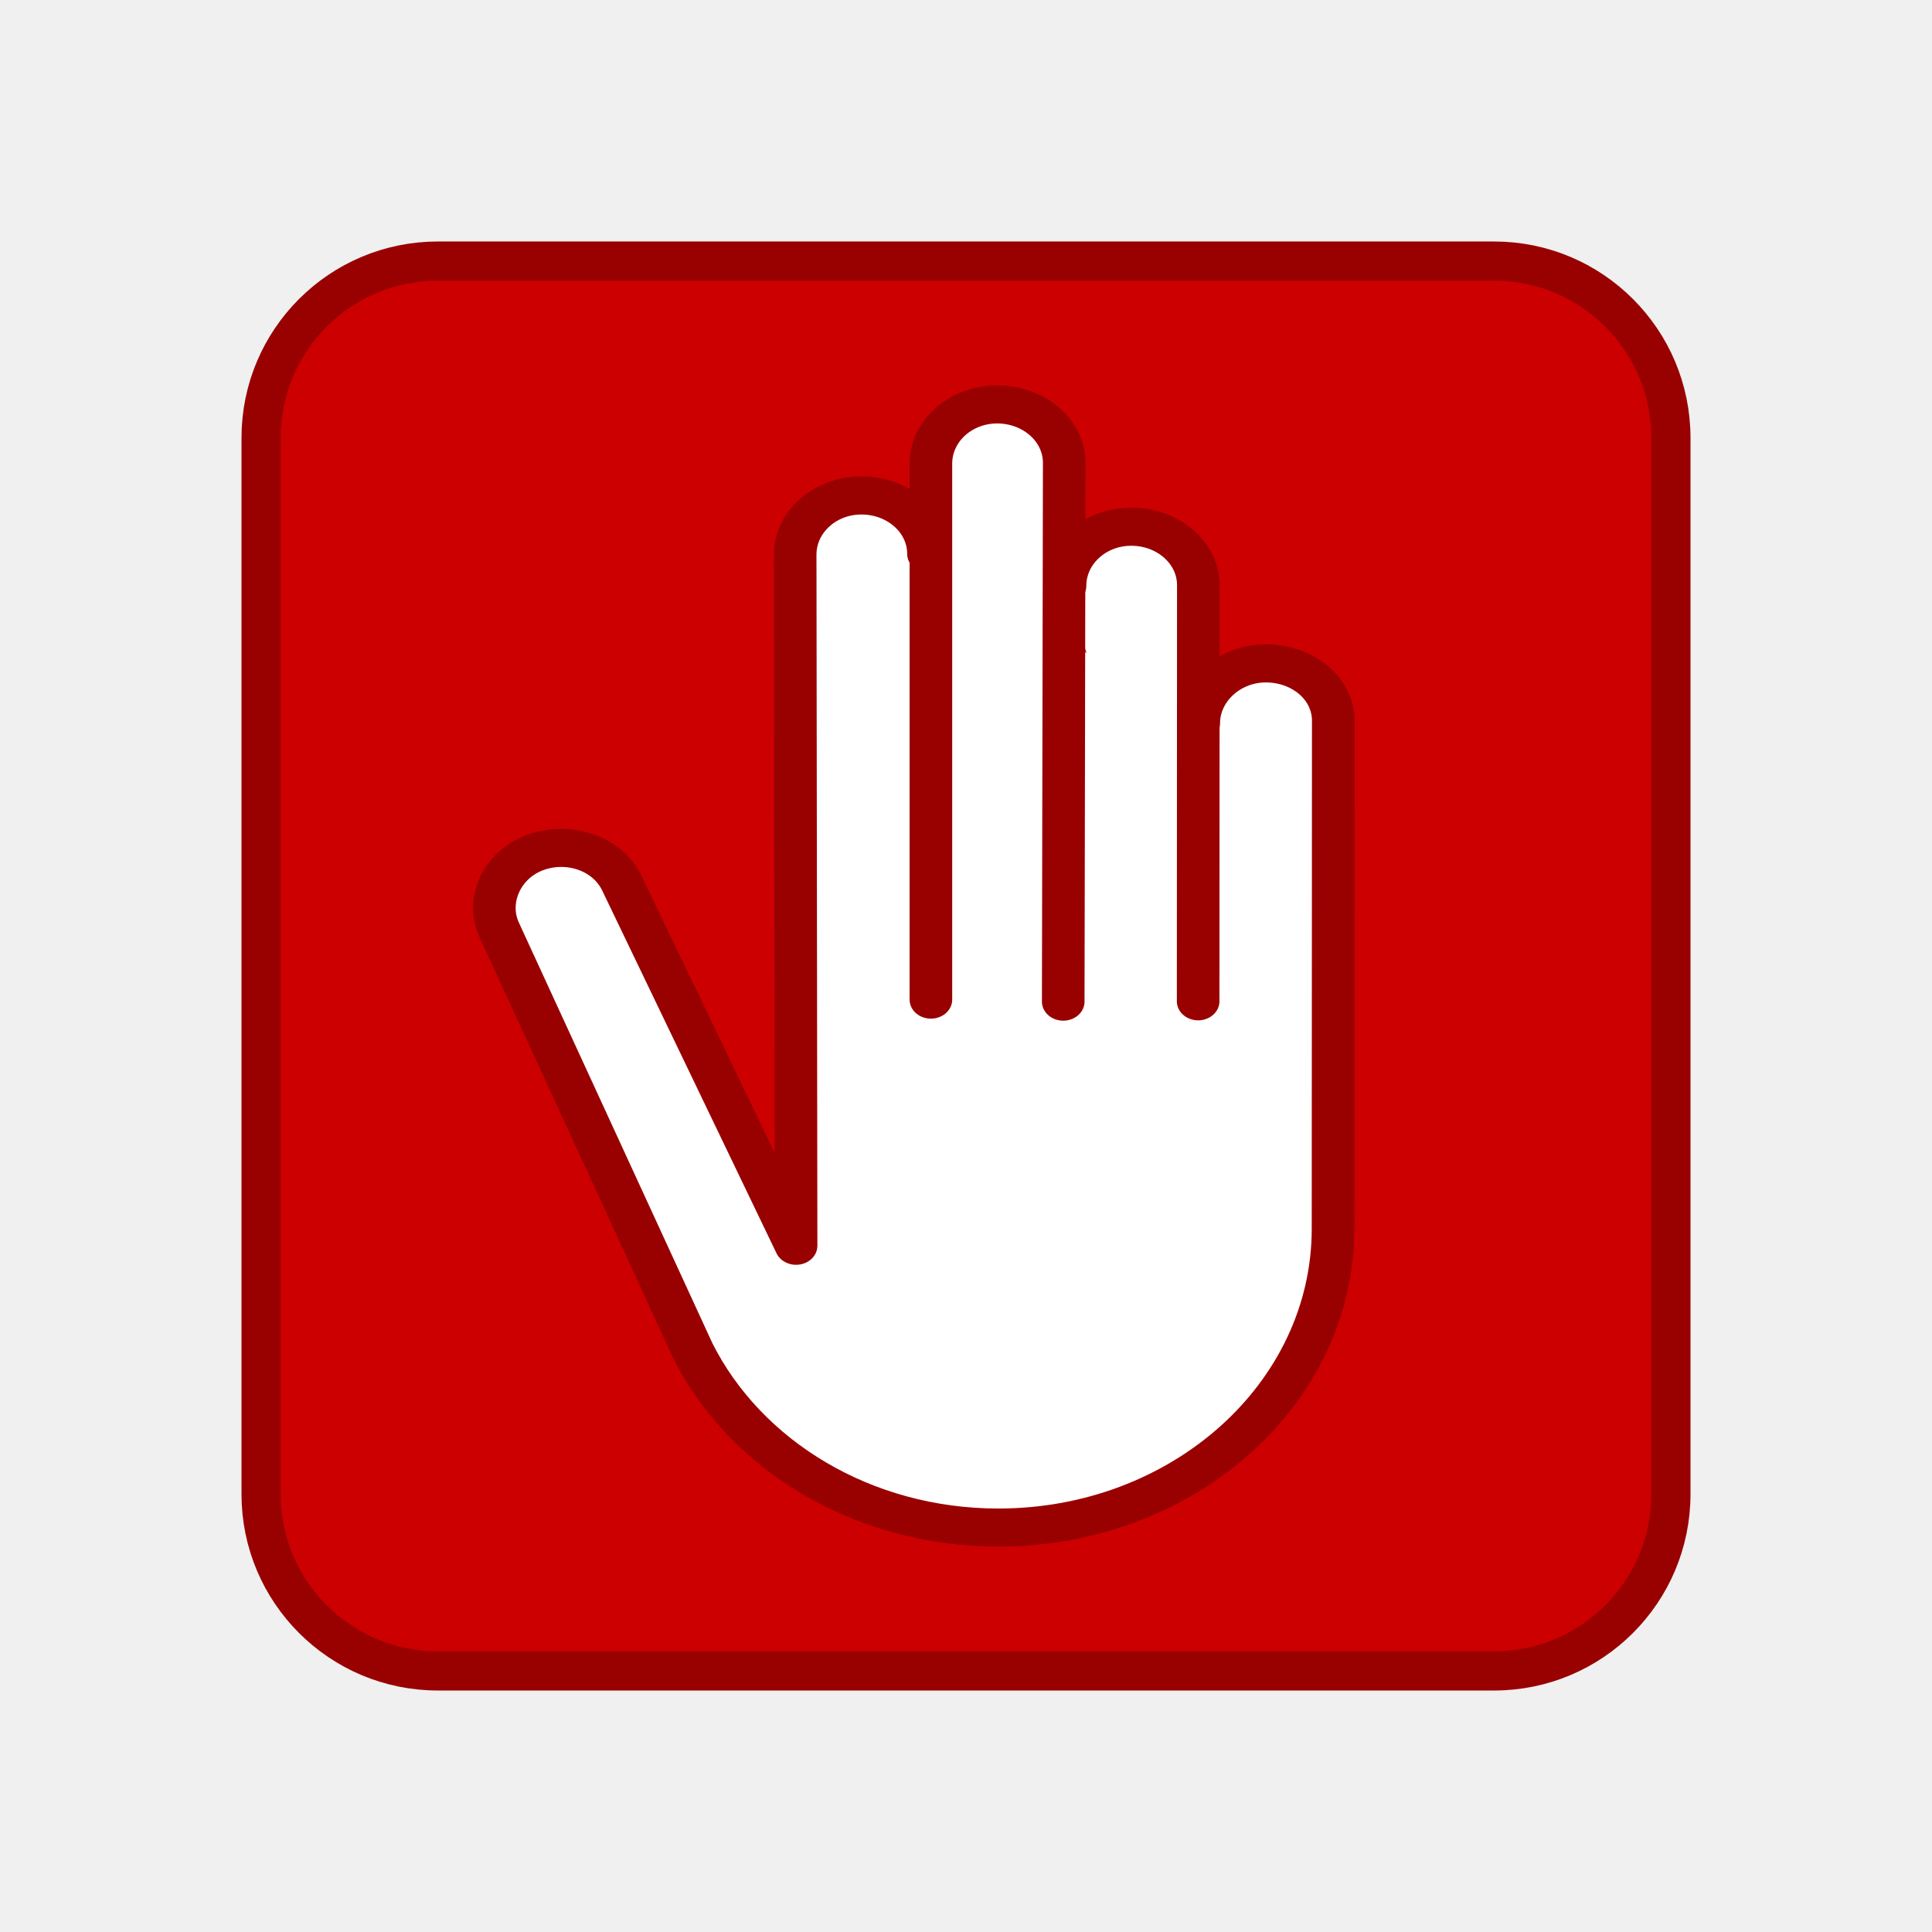
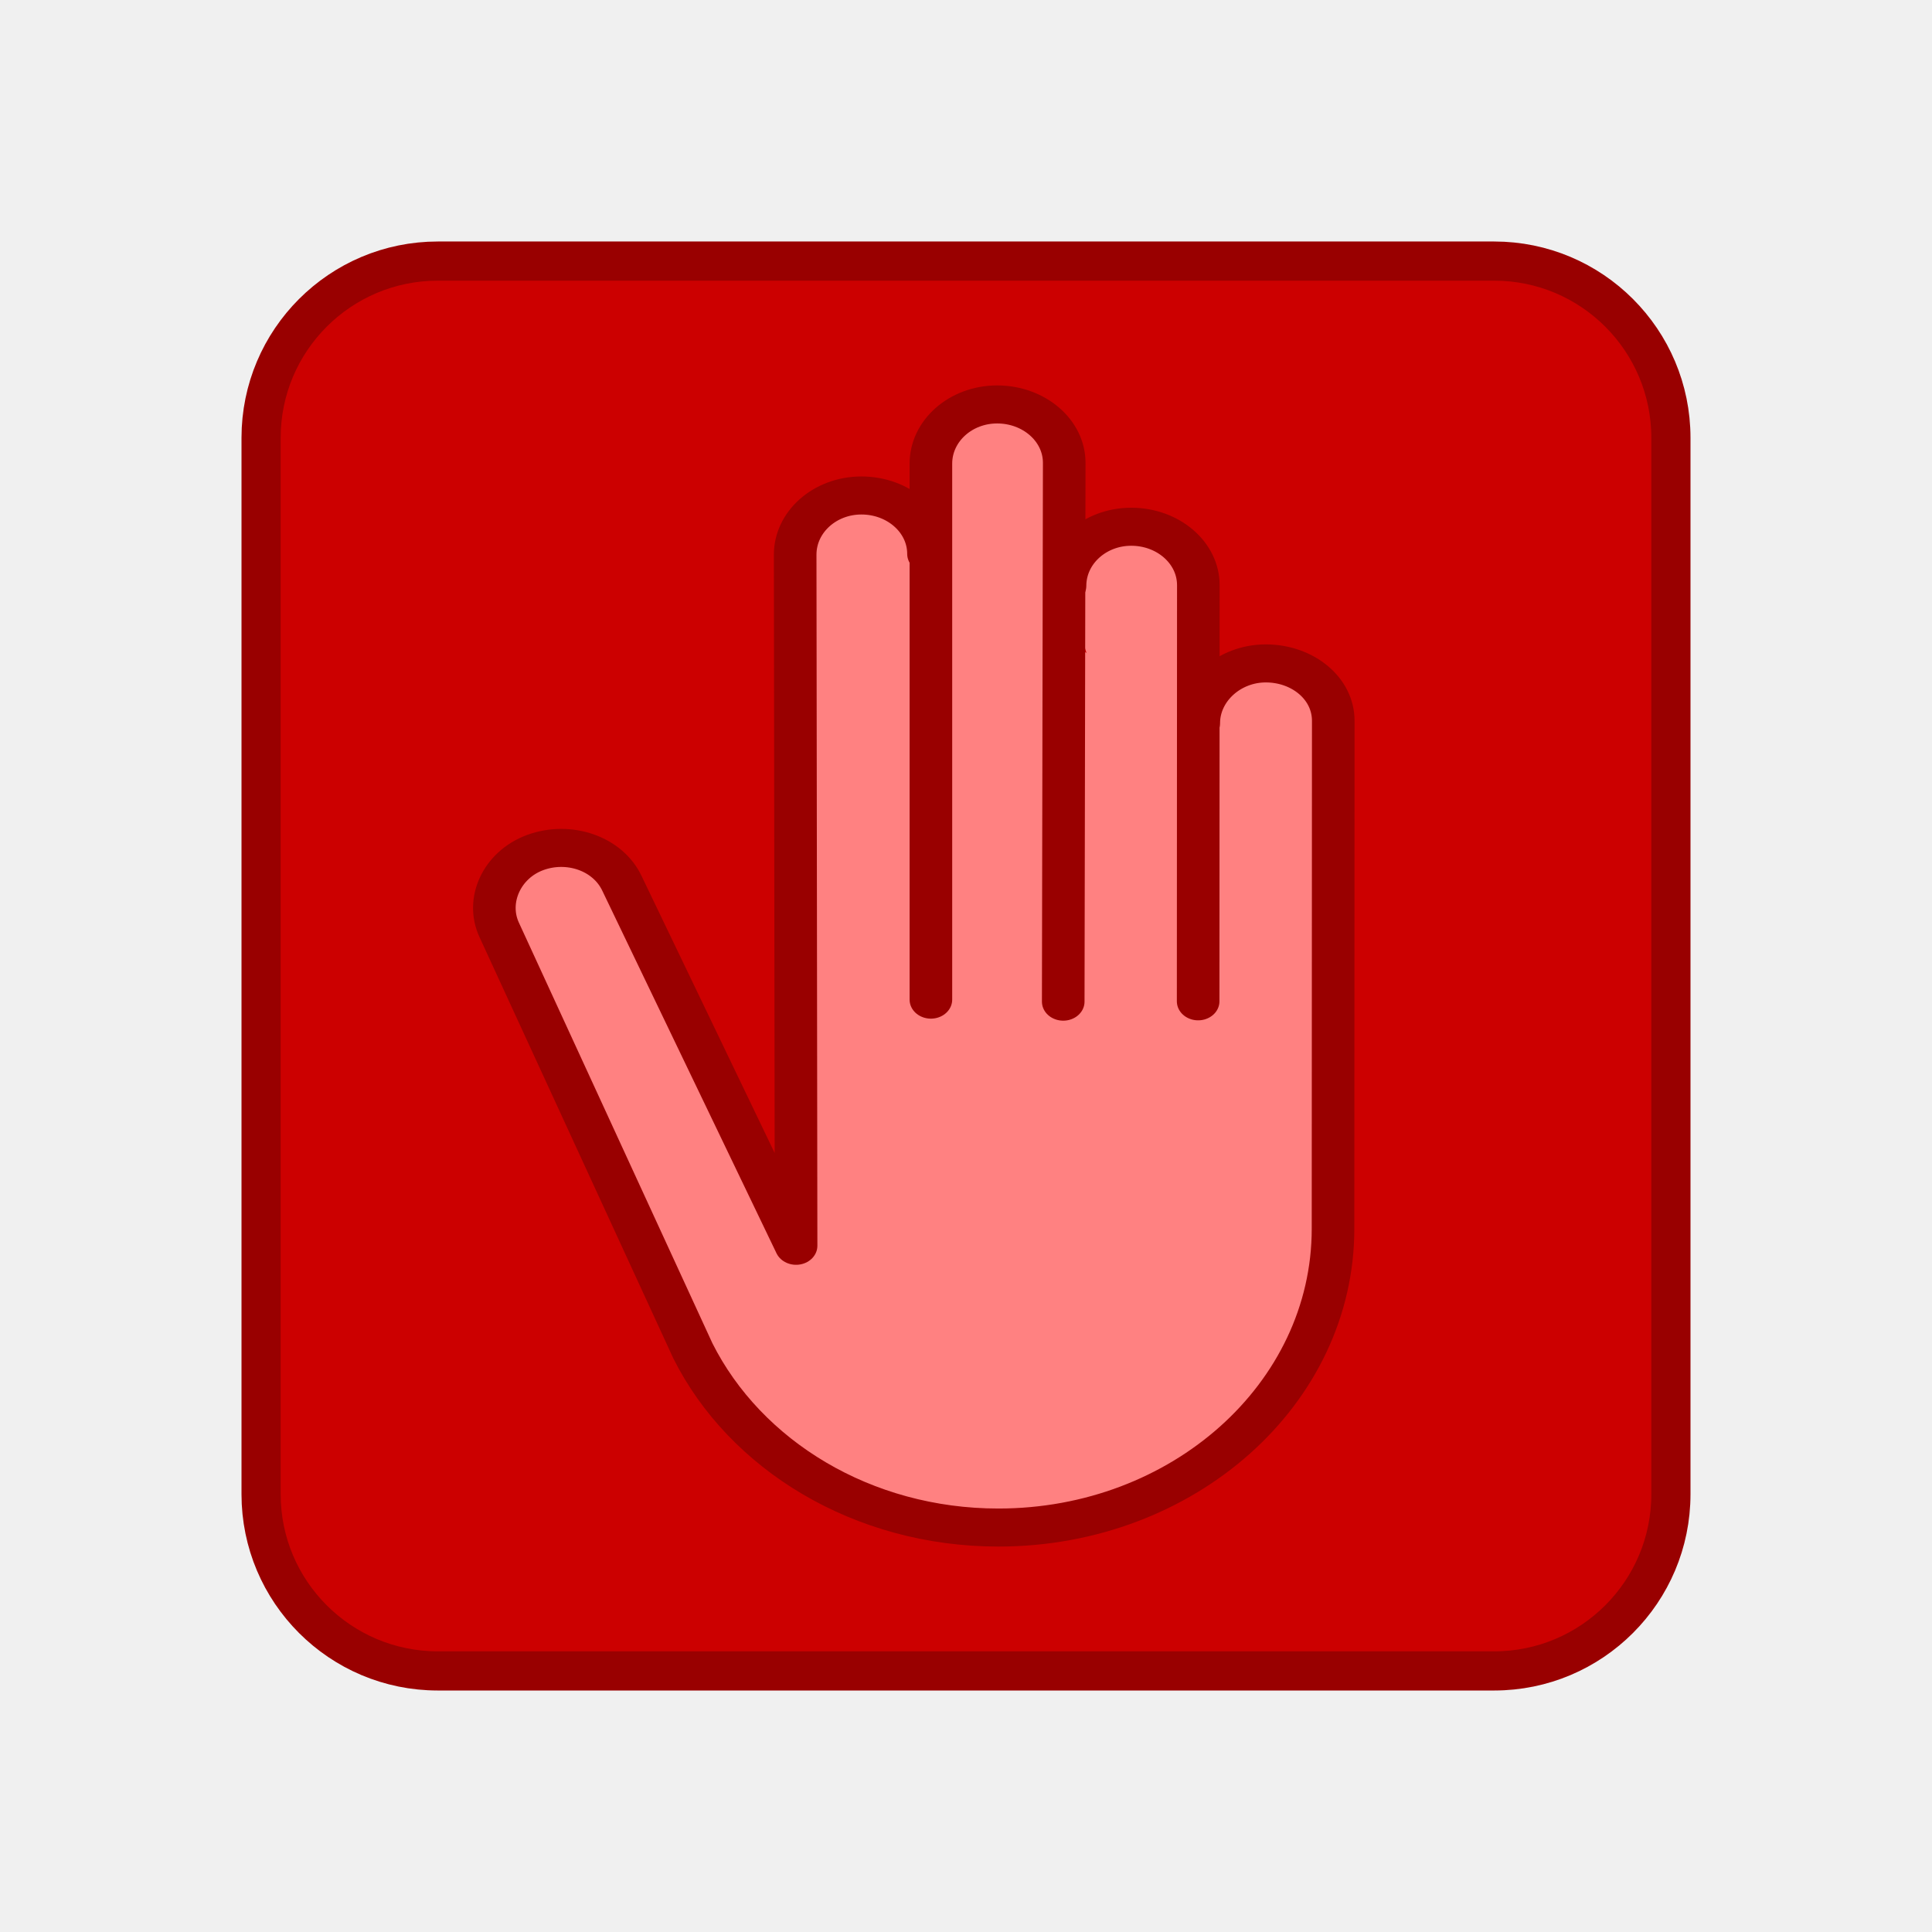
<svg xmlns="http://www.w3.org/2000/svg" xmlns:xlink="http://www.w3.org/1999/xlink" version="1.1" x="0px" y="0px" width="480px" height="480px" viewBox="0 0 480 480" xml:space="preserve" id="svg2">
  <defs id="defs9">
    <linearGradient id="linearGradient5475">
      <stop style="stop-color:#ff4c2f;stop-opacity:1;" offset="0" id="stop5477" />
      <stop style="stop-color:#d91b1c;stop-opacity:1;" offset="1" id="stop5479" />
    </linearGradient>
    <filter id="filter5171" color-interpolation-filters="sRGB">
      <feGaussianBlur id="feGaussianBlur5173" result="result0" in="SourceAlpha" stdDeviation="6" />
      <feSpecularLighting id="feSpecularLighting5175" specularExponent="25" specularConstant="1" surfaceScale="10" lighting-color="#ffffff" result="result1" in="result0">
        <feDistantLight id="feDistantLight5177" azimuth="235" elevation="45" />
      </feSpecularLighting>
      <feComposite k4="0" k1="0" id="feComposite5179" in2="result1" k3="1" k2="1" operator="arithmetic" result="result4" in="SourceGraphic" />
      <feComposite id="feComposite5181" in2="SourceAlpha" operator="in" result="result2" in="result4" />
    </filter>
    <filter color-interpolation-filters="sRGB" id="filter5439" width="1.5" height="1.5" x="-0.25" y="-0.25">
      <feGaussianBlur id="feGaussianBlur5441" in="SourceAlpha" stdDeviation="5" result="blur" />
      <feColorMatrix id="feColorMatrix5443" result="bluralpha" type="matrix" values="1 0 0 0 0 0 1 0 0 0 0 0 1 0 0 0 0 0 0.6 0 " />
      <feOffset id="feOffset5445" in="bluralpha" dx="0" dy="4" result="offsetBlur" />
      <feMerge id="feMerge5447">
        <feMergeNode id="feMergeNode5449" in="offsetBlur" />
        <feMergeNode id="feMergeNode5451" in="SourceGraphic" />
      </feMerge>
    </filter>
    <clipPath clipPathUnits="userSpaceOnUse" id="clipPath5372">
      <path style="fill:none;stroke:#000000;stroke-width:1;stroke-linecap:square;stroke-linejoin:miter;stroke-miterlimit:4;stroke-opacity:1;stroke-dasharray:none" id="path5374" d="m 343.319,779.514 a 63.243,63.243 0 1 1 -126.486,0 63.243,63.243 0 1 1 126.486,0 z" transform="matrix(0.8772733,0,0,0.8925886,-5.305828,167.1575)" />
    </clipPath>
    <linearGradient id="linearGradient5467">
      <stop style="stop-color:#1a1a1a;stop-opacity:1;" offset="0" id="stop5469" />
      <stop style="stop-color:#000000;stop-opacity:1;" offset="1" id="stop5471" />
    </linearGradient>
    <radialGradient xlink:href="#linearGradient5467" id="radialGradient4243" gradientUnits="userSpaceOnUse" gradientTransform="matrix(1.566995,-0.00946795,0.00596864,0.9878404,-140.252,12.87845)" cx="238.389" cy="879.164" fx="238.389" fy="879.164" r="64.877" />
    <linearGradient id="linearGradient3892">
      <stop style="stop-color:#1a1a1a;stop-opacity:1;" offset="0" id="stop3894" />
      <stop style="stop-color:#000000;stop-opacity:1;" offset="1" id="stop3896" />
    </linearGradient>
    <mask maskUnits="userSpaceOnUse" id="mask4163">
      <g id="g4165">
        <path style="fill:url(#linearGradient4173);fill-opacity:1;stroke:none" d="m 238.085,888.177 0,39.561 c 5.468,-8.609 11.21,-17.53 13.94,-27.693 -2.182,-3.645 -7.103,-7.912 -13.94,-11.868 z" id="path4167" />
        <path style="fill:none;stroke:url(#linearGradient4175);stroke-width:1;stroke-linecap:butt;stroke-linejoin:round;stroke-miterlimit:4;stroke-opacity:1;stroke-dasharray:none" d="m 238.085,885.535 0,46.606" id="path4169" clip-path="url(#clipPath4051)" />
        <path id="path4171" d="m 238.085,888.177 0,39.561 c -5.468,-8.609 -11.21,-17.53 -13.94,-27.693 2.182,-3.645 7.103,-7.912 13.94,-11.868 z" style="fill:url(#linearGradient4177);fill-opacity:1;stroke:none" />
      </g>
    </mask>
    <linearGradient xlink:href="#linearGradient4114" id="linearGradient4173" gradientUnits="userSpaceOnUse" x1="243.361" y1="900.043" x2="247.628" y2="893.636" />
    <linearGradient id="linearGradient4114">
      <stop style="stop-color:#000000;stop-opacity:1;" offset="0" id="stop4116" />
      <stop id="stop4199" offset="0.5" style="stop-color:#b67800;stop-opacity:1;" />
      <stop style="stop-color:#fcaf1c;stop-opacity:1;" offset="1" id="stop4118" />
    </linearGradient>
    <linearGradient xlink:href="#linearGradient4059" id="linearGradient4175" gradientUnits="userSpaceOnUse" x1="237.836" y1="888.36" x2="237.957" y2="927.429" />
    <linearGradient id="linearGradient4059">
      <stop style="stop-color:#feb82c;stop-opacity:1;" offset="0" id="stop4061" />
      <stop style="stop-color:#f3b417;stop-opacity:1;" offset="1" id="stop4063" />
    </linearGradient>
    <clipPath clipPathUnits="userSpaceOnUse" id="clipPath4051">
      <g id="g4053" style="fill:none;stroke:#ffffff">
        <path style="fill:none;stroke:#ffffff;stroke-width:0.533;stroke-linecap:butt;stroke-linejoin:round;stroke-miterlimit:4;stroke-opacity:1;stroke-dasharray:none" d="m 238.085,888.177 0,39.561 c 5.468,-8.609 11.21,-17.53 13.94,-27.693 -2.182,-3.645 -7.103,-7.912 -13.94,-11.868 z" id="path4055" />
        <path id="path4057" d="m 238.085,888.177 0,39.561 c -5.468,-8.609 -11.21,-17.53 -13.94,-27.693 2.182,-3.645 7.103,-7.912 13.94,-11.868 z" style="fill:none;stroke:#ffffff;stroke-width:0.533;stroke-linecap:butt;stroke-linejoin:round;stroke-miterlimit:4;stroke-opacity:1;stroke-dasharray:none" />
      </g>
    </clipPath>
    <linearGradient xlink:href="#linearGradient4122" id="linearGradient4177" gradientUnits="userSpaceOnUse" x1="231.305" y1="899.917" x2="228.286" y2="892.883" />
    <linearGradient id="linearGradient4122">
      <stop style="stop-color:#f3b417;stop-opacity:1;" offset="0" id="stop4124" />
      <stop style="stop-color:#fcaf1c;stop-opacity:1;" offset="1" id="stop4126" />
    </linearGradient>
    <linearGradient xlink:href="#linearGradient4059" id="linearGradient4239" gradientUnits="userSpaceOnUse" x1="237.836" y1="888.36" x2="237.957" y2="927.429" />
    <linearGradient id="linearGradient3921">
      <stop style="stop-color:#feb82c;stop-opacity:1;" offset="0" id="stop3923" />
      <stop style="stop-color:#f3b417;stop-opacity:1;" offset="1" id="stop3925" />
    </linearGradient>
    <clipPath clipPathUnits="userSpaceOnUse" id="clipPath3927">
      <g id="g3929" style="fill:none;stroke:#ffffff">
        <path style="fill:none;stroke:#ffffff;stroke-width:0.533;stroke-linecap:butt;stroke-linejoin:round;stroke-miterlimit:4;stroke-opacity:1;stroke-dasharray:none" d="m 238.085,888.177 0,39.561 c 5.468,-8.609 11.21,-17.53 13.94,-27.693 -2.182,-3.645 -7.103,-7.912 -13.94,-11.868 z" id="path3931" />
        <path id="path3933" d="m 238.085,888.177 0,39.561 c -5.468,-8.609 -11.21,-17.53 -13.94,-27.693 2.182,-3.645 7.103,-7.912 13.94,-11.868 z" style="fill:none;stroke:#ffffff;stroke-width:0.533;stroke-linecap:butt;stroke-linejoin:round;stroke-miterlimit:4;stroke-opacity:1;stroke-dasharray:none" />
      </g>
    </clipPath>
    <linearGradient id="linearGradient4201">
      <stop id="stop4203" offset="0" style="stop-color:#986400;stop-opacity:1;" />
      <stop style="stop-color:#b67800;stop-opacity:1;" offset="0.74" id="stop4205" />
      <stop id="stop4207" offset="1" style="stop-color:#fcaf1c;stop-opacity:1;" />
    </linearGradient>
    <linearGradient id="linearGradient3941">
      <stop style="stop-color:#f3b417;stop-opacity:1;" offset="0" id="stop3943" />
      <stop style="stop-color:#fcaf1c;stop-opacity:1;" offset="1" id="stop3945" />
    </linearGradient>
    <linearGradient id="linearGradient4293">
      <stop style="stop-color:#e4310d;stop-opacity:1;" offset="0" id="stop4295" />
      <stop style="stop-color:#c0290b;stop-opacity:0;" offset="1" id="stop4297" />
    </linearGradient>
    <linearGradient id="linearGradient3952">
      <stop style="stop-color:#e4310d;stop-opacity:1;" offset="0" id="stop3954" />
      <stop style="stop-color:#c0290b;stop-opacity:0;" offset="1" id="stop3956" />
    </linearGradient>
    <radialGradient xlink:href="#linearGradient4293" id="radialGradient4127" cx="254.456" cy="157.432" fx="254.456" fy="157.432" r="13.968" gradientTransform="matrix(1.476678,0.05396358,-0.03075353,0.8415503,-116.4521,13.09799)" gradientUnits="userSpaceOnUse" />
    <linearGradient id="linearGradient3959">
      <stop style="stop-color:#e4310d;stop-opacity:1;" offset="0" id="stop3961" />
      <stop style="stop-color:#c0290b;stop-opacity:0;" offset="1" id="stop3963" />
    </linearGradient>
  </defs>
  <g id="all_friends" transform="translate(-0.007,0.002)">
    <g transform="matrix(3.241158,0,0,3.241158,-523.4014,-137.4974)" id="g4234">
      <g transform="translate(-1.607145,-242.6786)" id="g4064">
        <rect ry="13.552" rx="13.552" y="305.113" x="183.108" height="108.07" width="108.069" id="rect3450-1" style="fill:#cc0000;fill-opacity:1;stroke:#990000;stroke-width:3.002;stroke-miterlimit:4;stroke-opacity:1;stroke-dasharray:none" />
-         <g style="stroke:#990000;stroke-opacity:1;stroke-width:2.705;stroke-miterlimit:4;stroke-dasharray:none" transform="matrix(1.20701,0,0,1.07782,-187.8986,-96.05428)" id="g4059">
-           <path id="path3265" style="fill:#ffffff;stroke:#990000;stroke-width:2.705;stroke-linecap:round;stroke-linejoin:round;stroke-miterlimit:4;stroke-opacity:1;stroke-dasharray:none" d="m 366.925,405.075 c 0,-2.324 1.935,-4.259 4.259,-4.259 2.324,0 4.284,1.758 4.284,4.082 l -0.015,36.124 c 0,11.737 -9.515,21.251 -21.252,21.251 -8.643,0 -16.081,-5.16 -19.402,-12.567 l -12.3,-29.938 c -0.867,-2.094 0.165,-4.624 2.278,-5.498 2.147,-0.89 4.636,0.064 5.526,2.211 l 11.05,25.753 -0.058,-49.153 c 0,-2.324 1.884,-4.208 4.208,-4.208 2.324,0 4.259,1.833 4.259,4.157" />
-           <path id="path3263" style="fill:#ffffff;stroke:#990000;stroke-width:2.705;stroke-linecap:round;stroke-linejoin:miter;stroke-miterlimit:4;stroke-opacity:1;stroke-dasharray:none" d="m 366.887,424.848 0.012,-29.594 c 0,-2.324 -1.935,-4.158 -4.259,-4.158 -2.324,0 -4.208,1.884 -4.208,4.208" />
-           <path id="path3261" style="fill:#ffffff;stroke:#990000;stroke-width:2.705;stroke-linecap:round;stroke-linejoin:miter;stroke-miterlimit:4;stroke-opacity:1;stroke-dasharray:none" d="m 358.319,424.872 0.063,-38.316 c 0,-2.324 -1.935,-4.158 -4.259,-4.158 -2.324,0 -4.208,1.884 -4.208,4.209 l 0,38.121" />
+         <g style="stroke:#990000;stroke-opacity:1;stroke-width:2.705;stroke-miterlimit:4;stroke-dasharray:none;fill:#ff8181;fill-opacity:1" transform="matrix(1.20701,0,0,1.07782,-187.8986,-96.05428)" id="g4059">
+           <path id="path3265" style="fill:#ff8181;stroke:#990000;stroke-width:2.705;stroke-linecap:round;stroke-linejoin:round;stroke-miterlimit:4;stroke-opacity:1;stroke-dasharray:none;fill-opacity:1" d="m 366.925,405.075 c 0,-2.324 1.935,-4.259 4.259,-4.259 2.324,0 4.284,1.758 4.284,4.082 l -0.015,36.124 c 0,11.737 -9.515,21.251 -21.252,21.251 -8.643,0 -16.081,-5.16 -19.402,-12.567 l -12.3,-29.938 c -0.867,-2.094 0.165,-4.624 2.278,-5.498 2.147,-0.89 4.636,0.064 5.526,2.211 l 11.05,25.753 -0.058,-49.153 c 0,-2.324 1.884,-4.208 4.208,-4.208 2.324,0 4.259,1.833 4.259,4.157" />
+           <path id="path3263" style="fill:#ff8181;stroke:#990000;stroke-width:2.705;stroke-linecap:round;stroke-linejoin:miter;stroke-miterlimit:4;stroke-opacity:1;stroke-dasharray:none;fill-opacity:1" d="m 366.887,424.848 0.012,-29.594 c 0,-2.324 -1.935,-4.158 -4.259,-4.158 -2.324,0 -4.208,1.884 -4.208,4.208" />
+           <path id="path3261" style="fill:#ff8181;stroke:#990000;stroke-width:2.705;stroke-linecap:round;stroke-linejoin:miter;stroke-miterlimit:4;stroke-opacity:1;stroke-dasharray:none;fill-opacity:1" d="m 358.319,424.872 0.063,-38.316 c 0,-2.324 -1.935,-4.158 -4.259,-4.158 -2.324,0 -4.208,1.884 -4.208,4.209 l 0,38.121" />
        </g>
      </g>
    </g>
  </g>
</svg>
